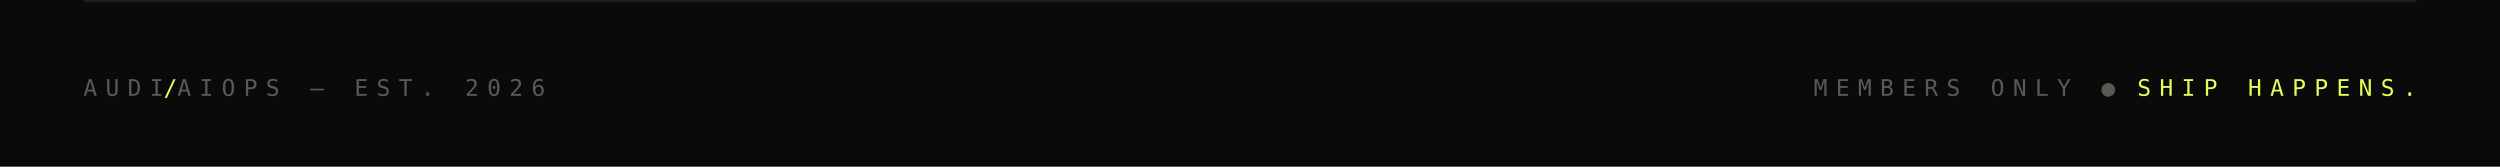
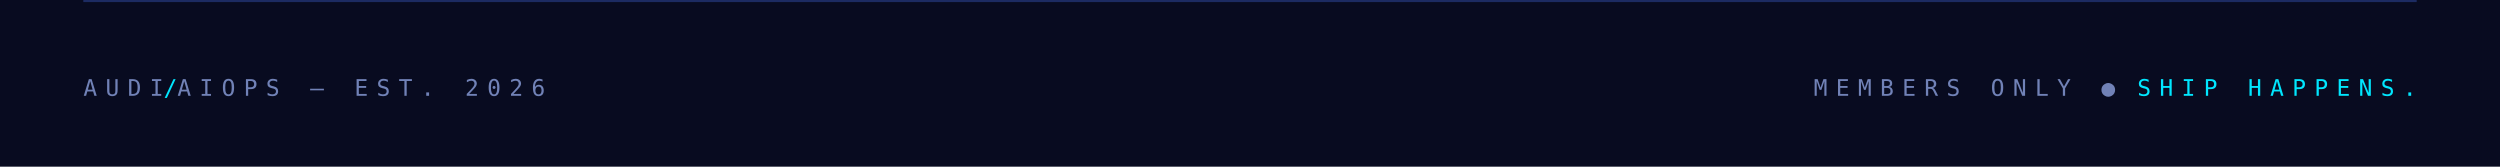
<svg xmlns="http://www.w3.org/2000/svg" width="1200" height="80" viewBox="0 0 1200 80" role="img" aria-label="AUDI AIOPS — EST. 2026 — MEMBERS ONLY">
  <style>.m { font: 500 11px ui-monospace,'SF Mono','JetBrains Mono',Menlo,Consolas,monospace; letter-spacing:4px; }</style>
-   <rect width="1200" height="80" fill="#0a0a0a" />
-   <rect x="40" y="0" width="1120" height="1" fill="#1f1f1f" />
-   <text x="40" y="46" class="m" fill="#5a5a55">AUDI<tspan fill="#e4ff5c">/</tspan>AIOPS — EST. 2026</text>
-   <text x="1160" y="46" class="m" fill="#5a5a55" text-anchor="end">MEMBERS ONLY ● <tspan fill="#e4ff5c">SHIP HAPPENS.</tspan>
+   <rect width="1200" height="80" fill="#080b20" />
+   <rect x="40" y="0" width="1120" height="1" fill="#1c2b62" />
+   <text x="40" y="46" class="m" fill="#7182b7">AUDI<tspan fill="#00e7ff">/</tspan>AIOPS — EST. 2026</text>
+   <text x="1160" y="46" class="m" fill="#7182b7" text-anchor="end">MEMBERS ONLY ● <tspan fill="#00e7ff">SHIP HAPPENS.</tspan>
  </text>
</svg>
